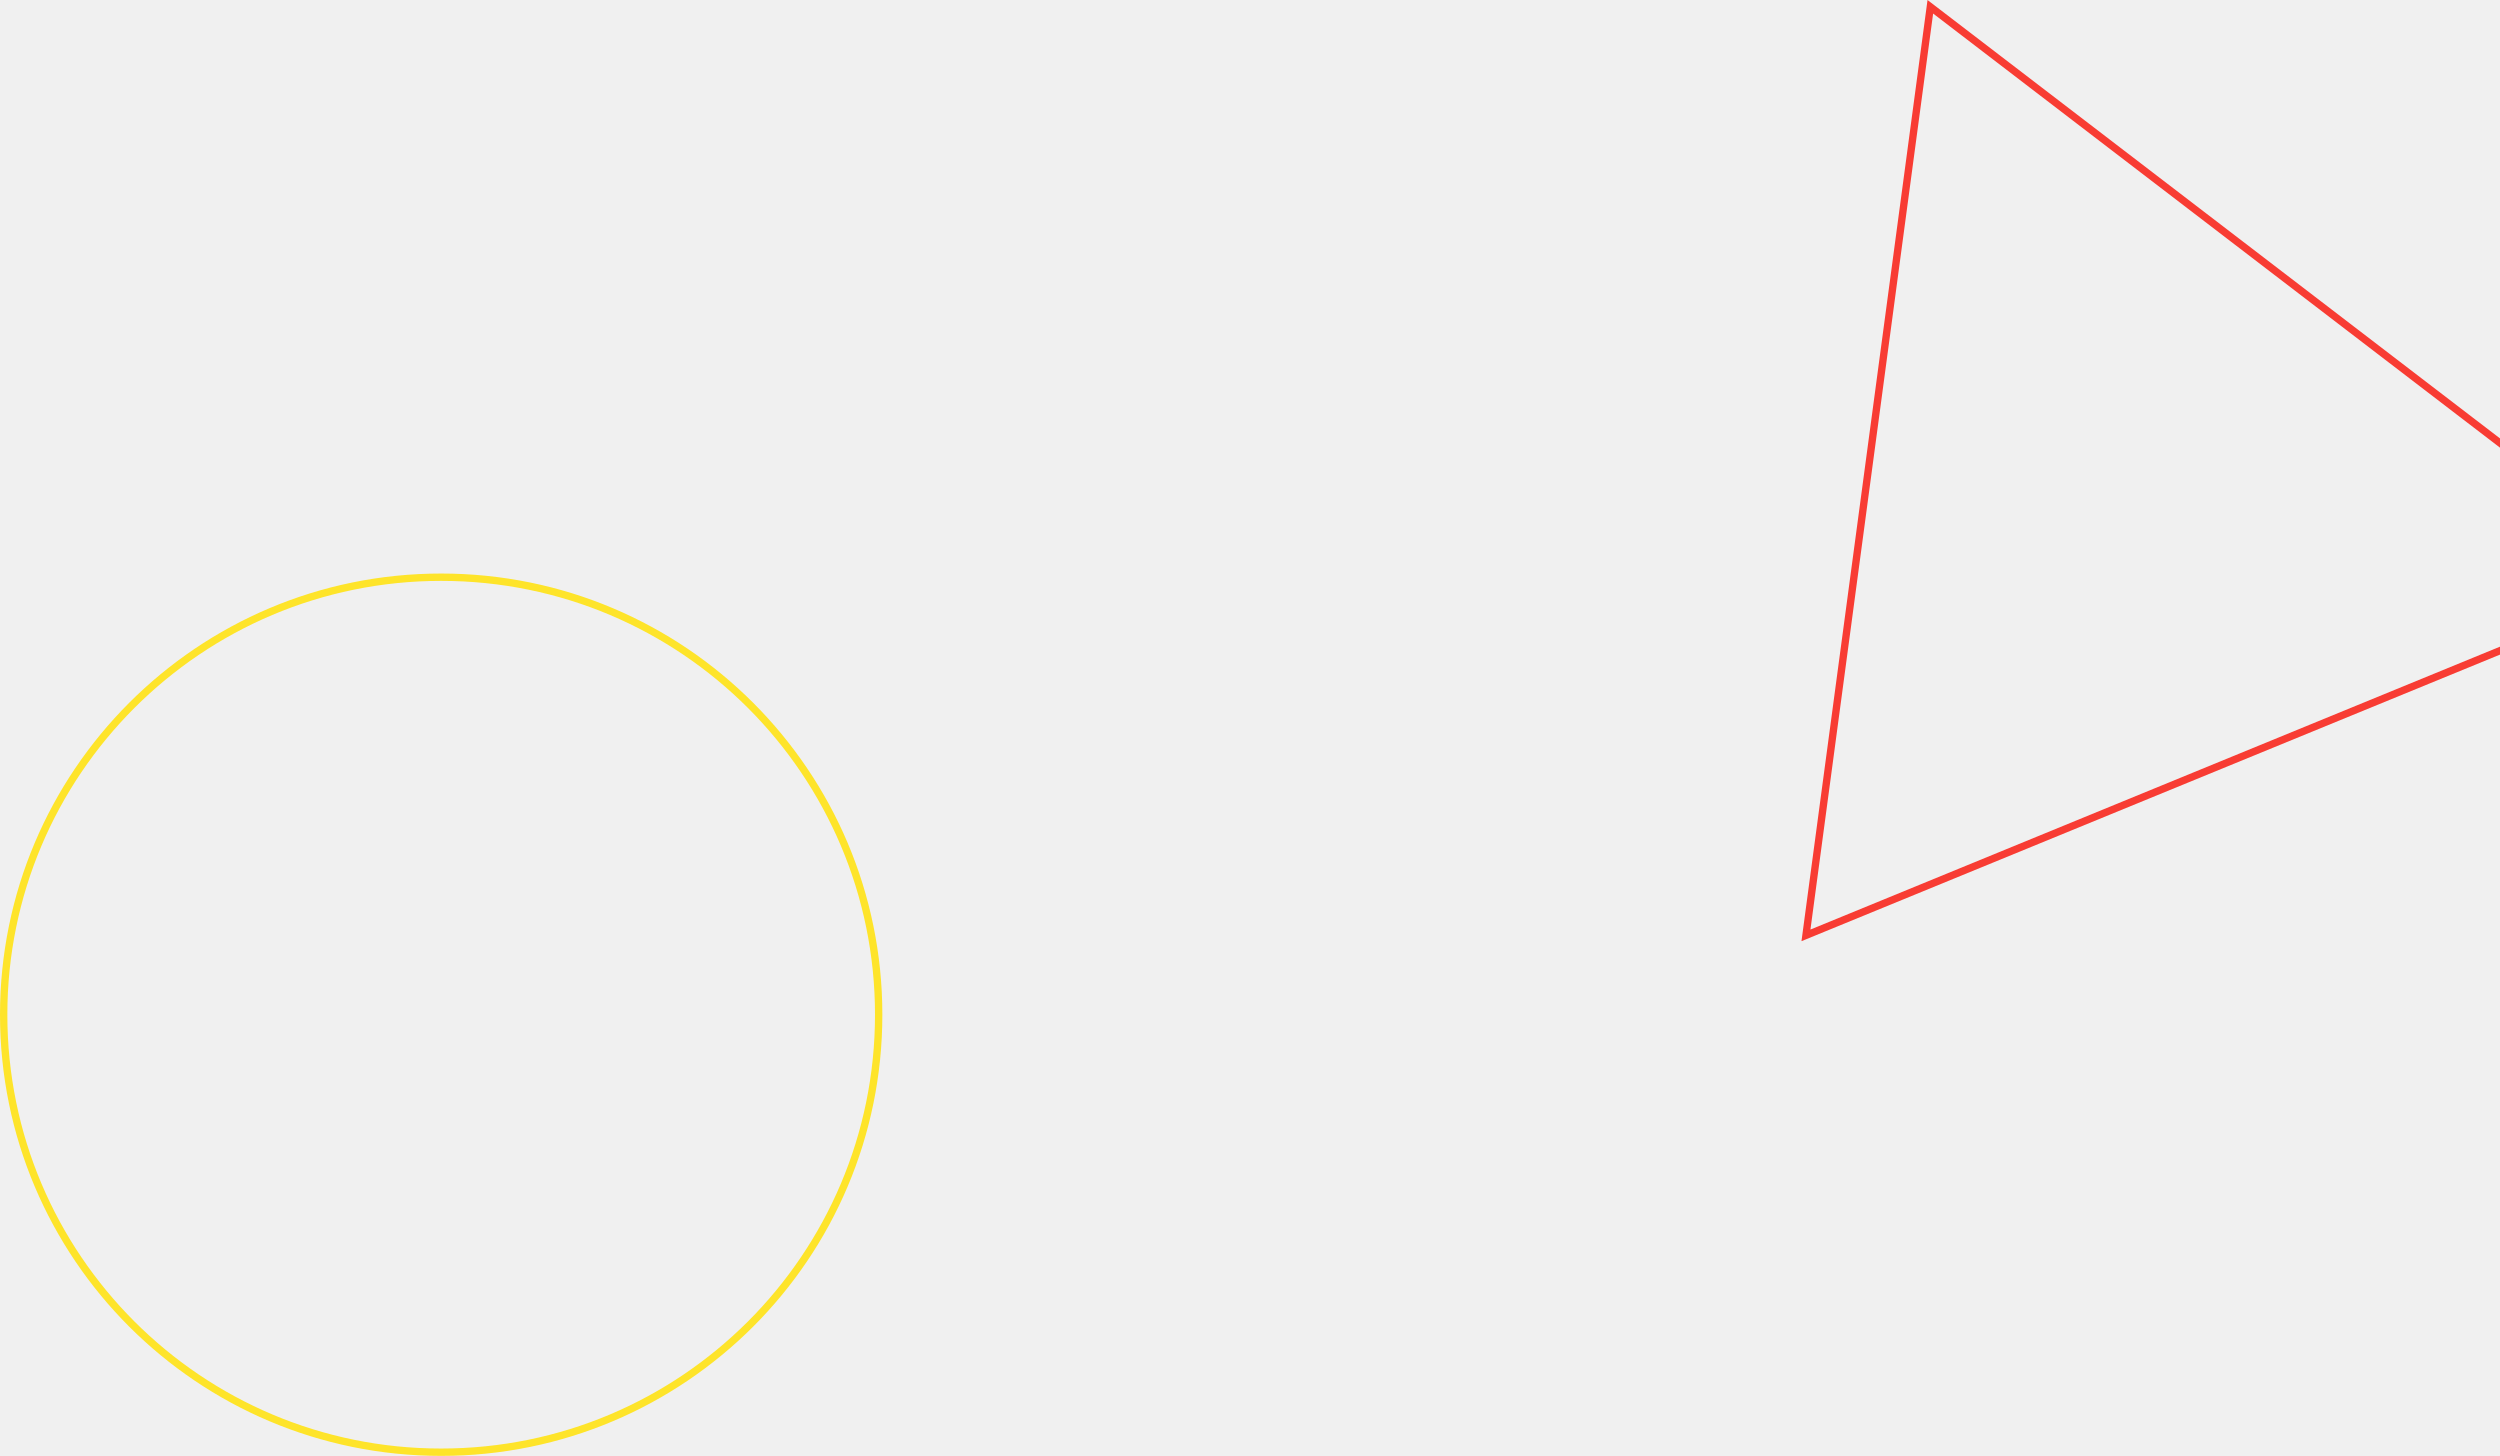
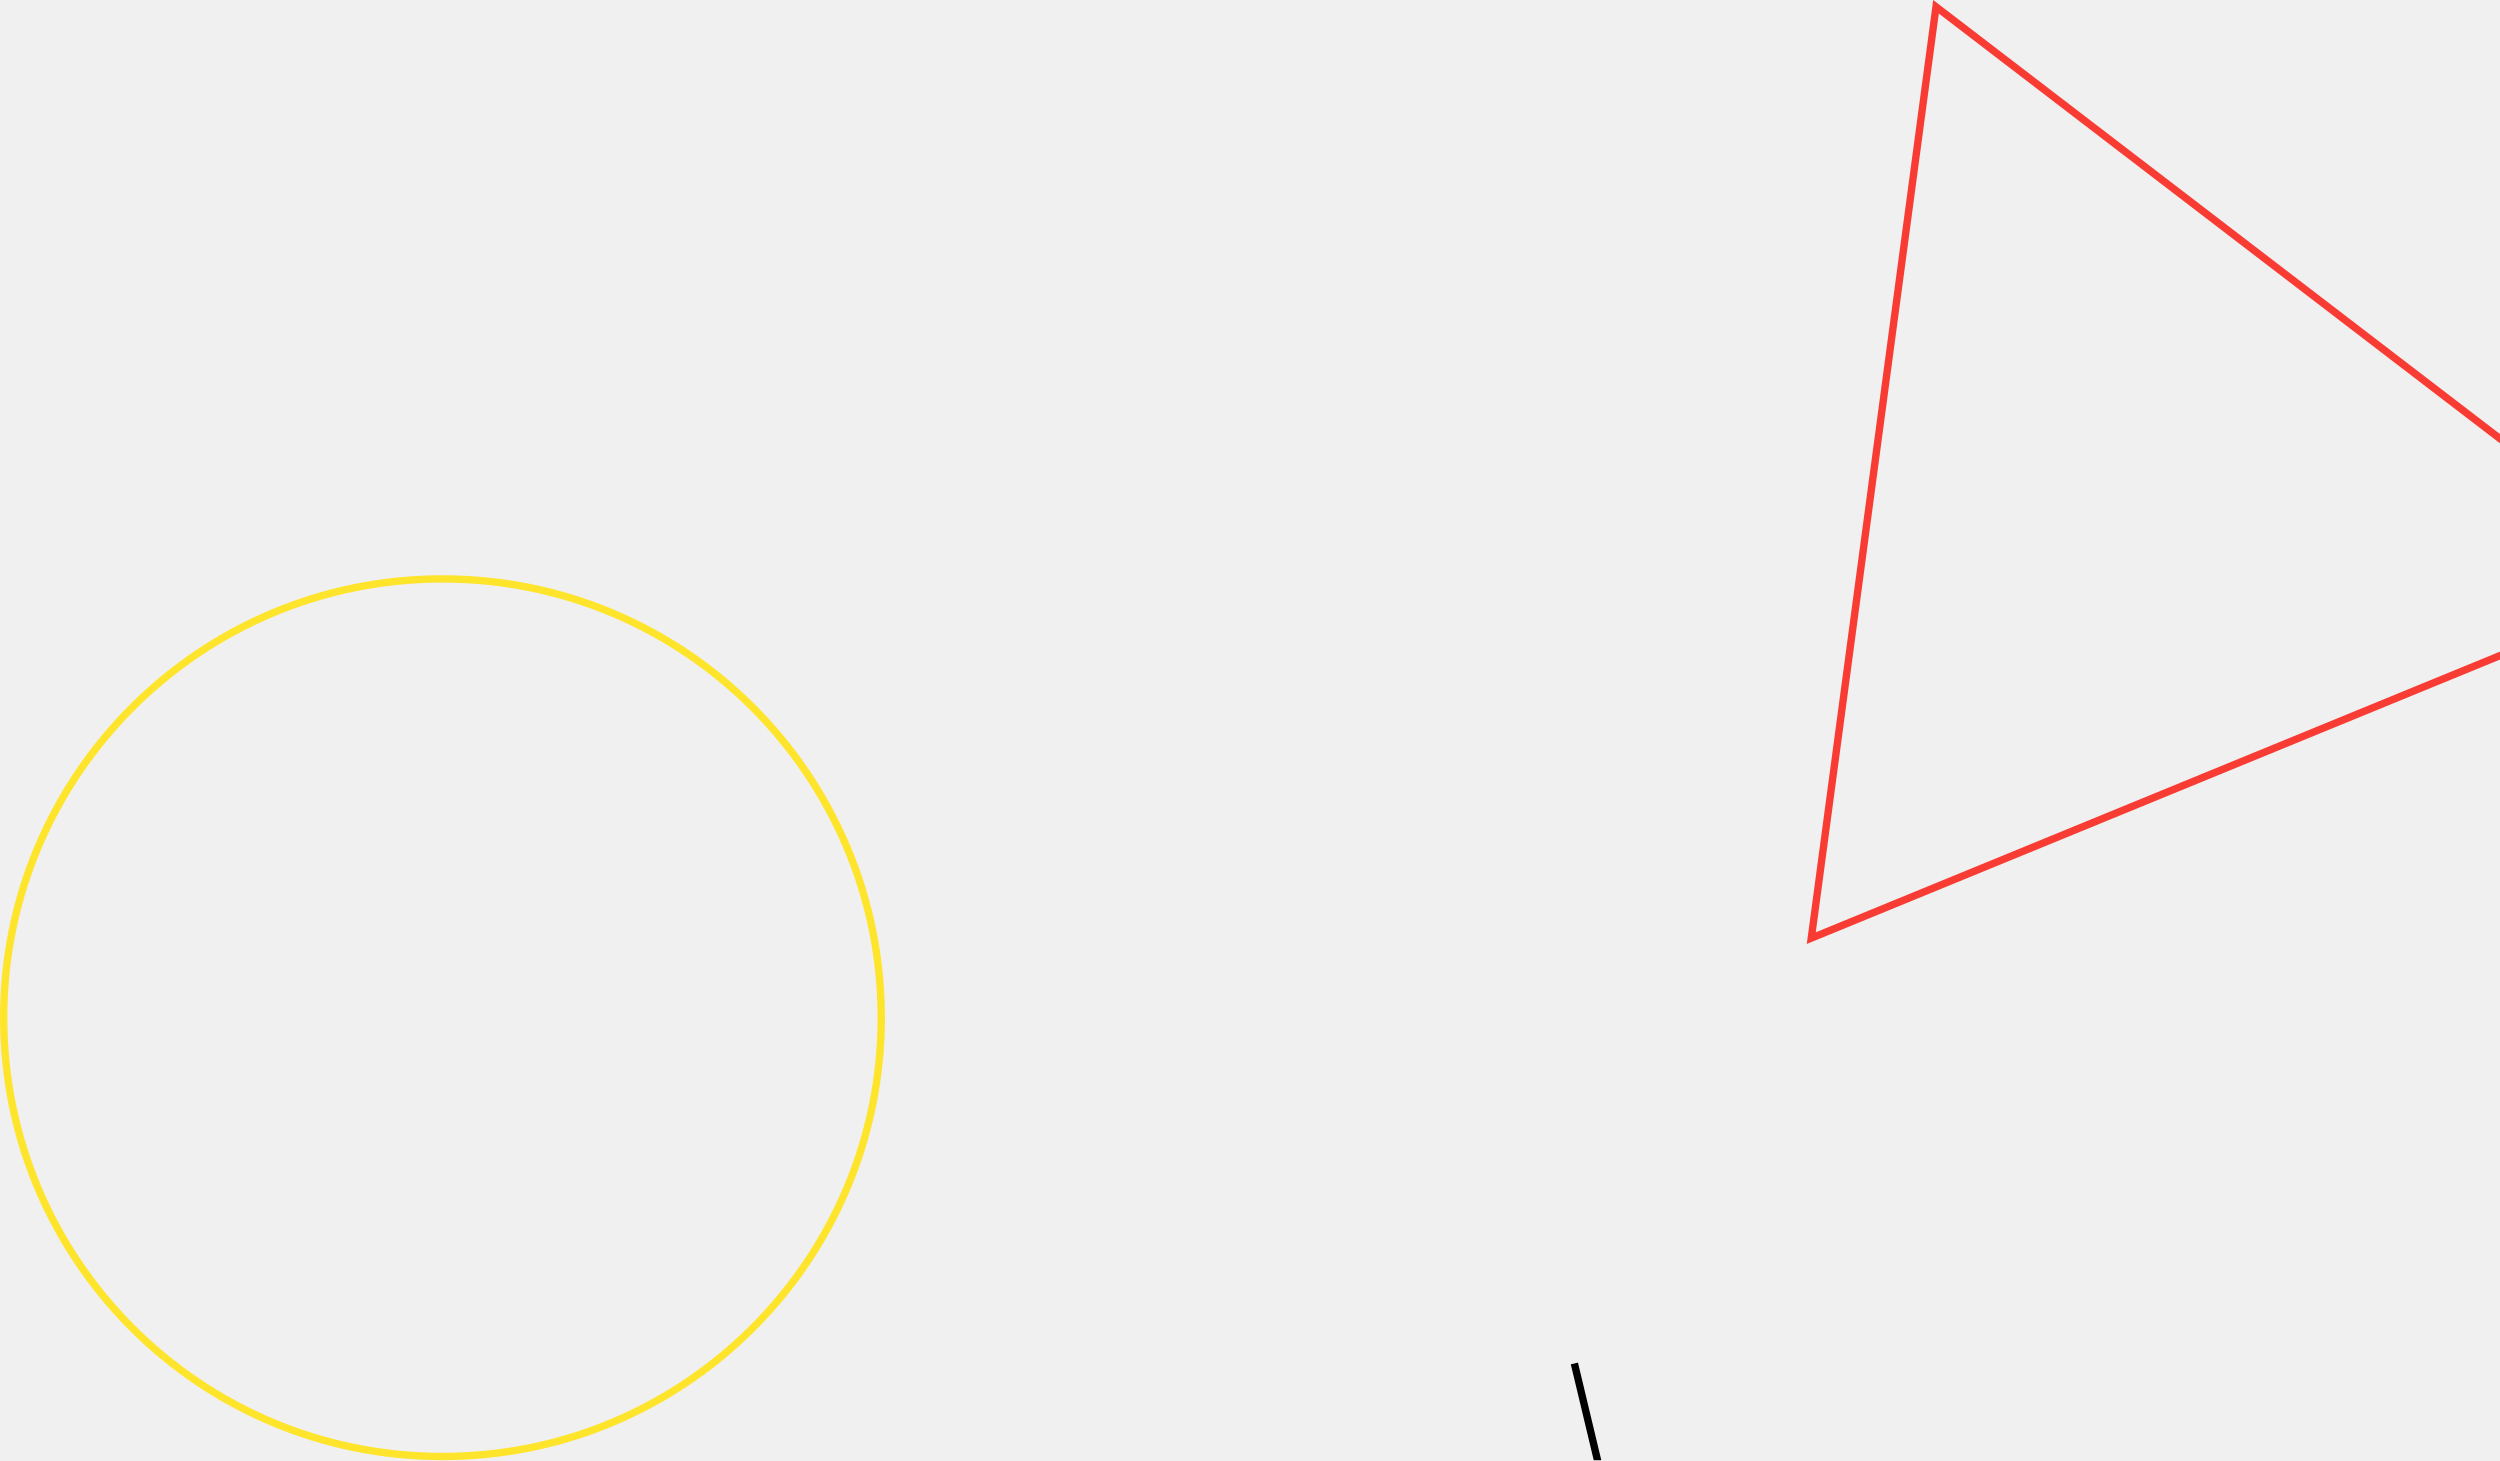
- <svg xmlns="http://www.w3.org/2000/svg" fill="none" viewBox="0 0 340 198">
-   <circle cx="60" cy="138" r="59.5" stroke="#FEE42A" />
-   <path stroke="#F83C33" d="M245.61 127.209 262.524.922 364.005 78.637 245.61 127.209Z" />
+ <svg xmlns="http://www.w3.org/2000/svg" width="339" height="198" viewBox="0 0 339 198" fill="none">
+   <g clip-path="url(#clip0_1_72)">
+     <circle cx="60" cy="138" r="59.5" stroke="#FEE42A" />
+     <path d="M364.005 78.637L245.609 127.209L262.523 0.921L364.005 78.637Z" stroke="#F83C33" />
+     <line x1="213.486" y1="184.884" x2="224.486" y2="230.884" stroke="black" />
+   </g>
+   <defs>
+     <clipPath id="clip0_1_72">
+       <rect width="339" height="198" fill="white" />
+     </clipPath>
+   </defs>
</svg>
